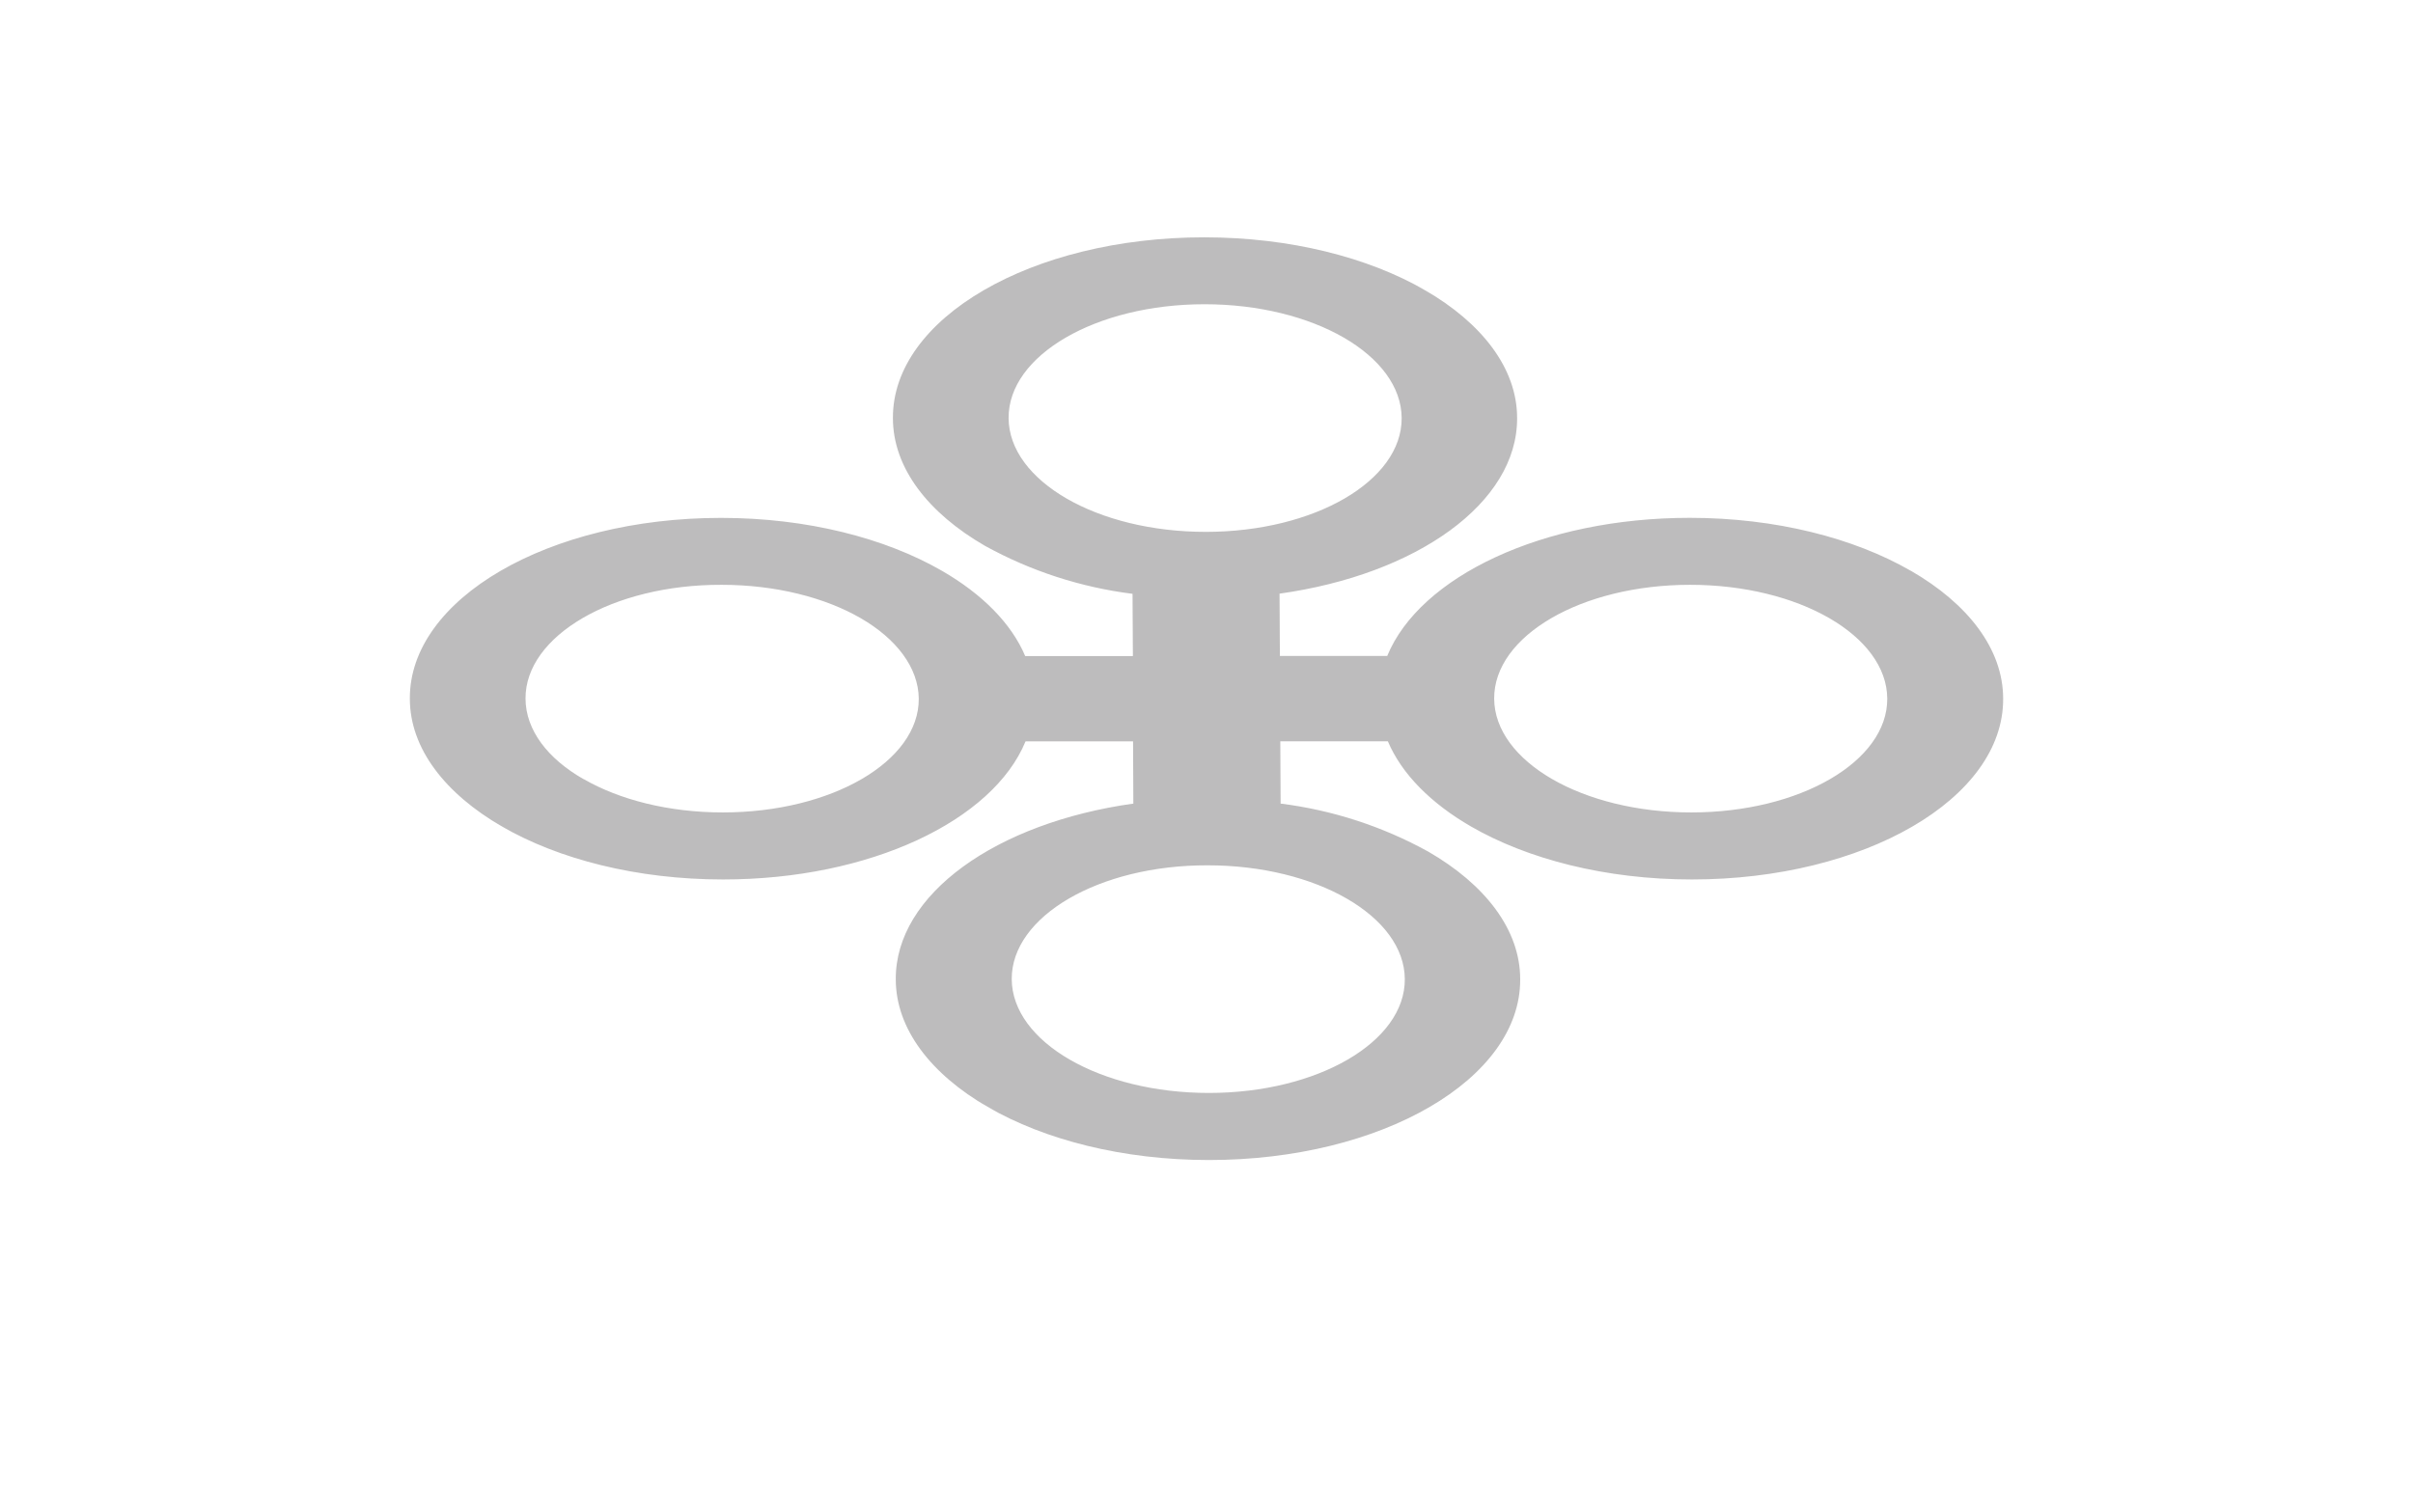
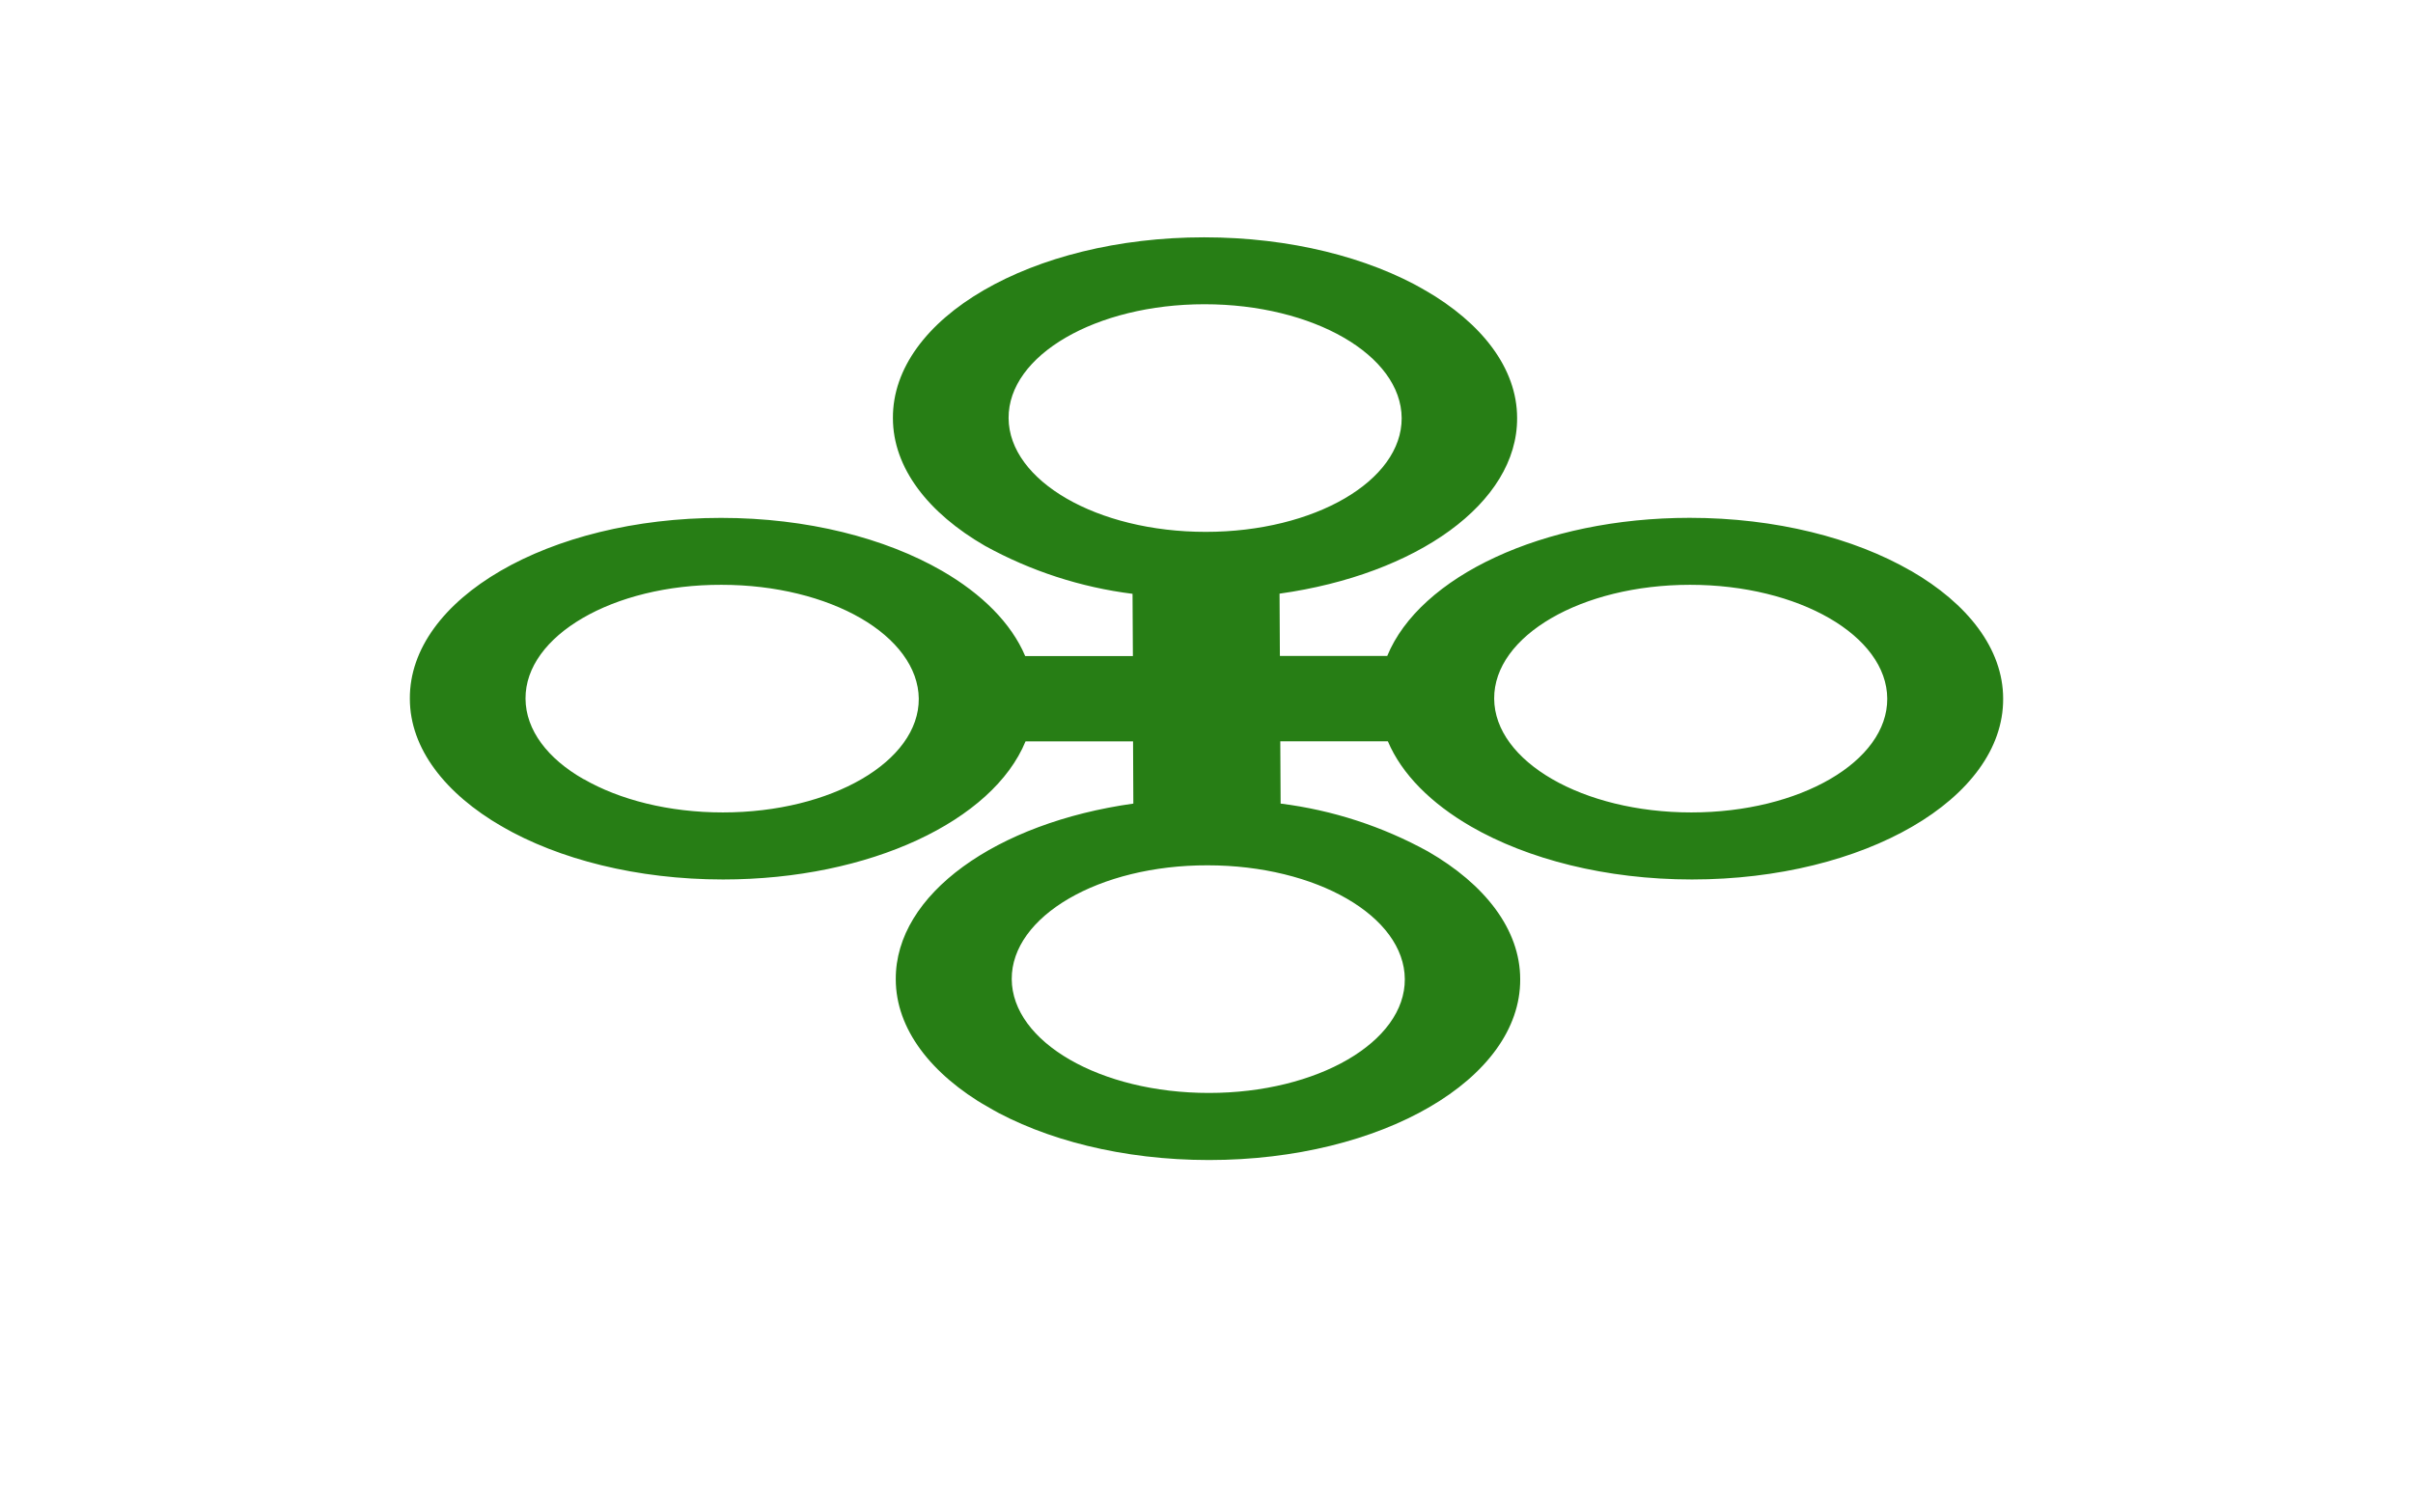
<svg xmlns="http://www.w3.org/2000/svg" id="ceb4c34f-79d5-4092-becc-85b58ff76099" data-name="Layer 1" width="422.84" height="264.93" viewBox="0 0 422.84 264.93">
  <defs>
    <clipPath id="18db48c4-d3f0-4b57-8ad4-dbf8e89fc607">
      <polygon points="49.16 122.46 210.89 28.47 373.69 122.46 211.95 216.45 49.16 122.46" style="fill:none" />
    </clipPath>
  </defs>
-   <g style="opacity:0.3">
+   <g style="opacity:1">
    <g style="isolation:isolate">
      <g style="clip-path:url(#18db48c4-d3f0-4b57-8ad4-dbf8e89fc607)">
-         <path d="M102.25,136.57C96,133,92.12,128,92.09,122.46c-.06-11,15.31-20,34.33-19.95,9.51,0,18.14,2.23,24.39,5.84S160.94,117,161,122.46c.07,11-15.3,19.95-34.33,19.95-9.51,0-18.13-2.23-24.38-5.84m85.17,49.17c-6.25-3.61-10.14-8.6-10.17-14.11-.06-11,15.31-20,34.33-19.95,9.51,0,18.14,2.23,24.39,5.84s10.13,8.6,10.16,14.11c.07,11-15.3,19.95-34.33,19.95-9.51,0-18.13-2.23-24.38-5.84m-.55-98.35c-6.25-3.61-10.14-8.6-10.17-14.11-.06-11,15.3-19.95,34.33-19.95,9.51,0,18.14,2.23,24.39,5.84s10.13,8.6,10.16,14.11c.06,11-15.3,19.95-34.33,19.95-9.51,0-18.13-2.23-24.38-5.84M272,136.57c-6.25-3.61-10.14-8.6-10.17-14.11-.06-11,15.3-19.95,34.33-19.95,9.51,0,18.14,2.23,24.39,5.84s10.13,8.6,10.16,14.11c.06,11-15.3,19.95-34.33,19.95-9.51,0-18.13-2.23-24.38-5.84m62.83-36.52c-9.93-5.73-23.63-9.28-38.74-9.28-25.77,0-47.3,10.32-53,24.21H224.28l-.06-10.92c24-3.36,41.71-15.87,41.63-30.79,0-8.75-6.22-16.67-16.15-22.41S226.07,41.6,211,41.6c-30.22,0-54.63,14.19-54.53,31.69,0,8.75,6.22,16.67,16.15,22.4a72.15,72.15,0,0,0,25.84,8.4l.06,10.91H179.65c-2.43-5.75-7.57-10.89-14.58-14.94-9.93-5.73-23.62-9.28-38.72-9.28-30.22,0-54.63,14.19-54.53,31.69,0,8.75,6.22,16.67,16.15,22.41s23.63,9.28,38.74,9.28c25.77,0,47.3-10.32,53-24.21h18.84l.05,10.91c-24,3.36-41.71,15.87-41.63,30.79,0,8.75,6.22,16.67,16.15,22.41s23.63,9.28,38.74,9.28c30.22,0,54.63-14.19,54.53-31.69,0-8.75-6.21-16.66-16.14-22.39a72.14,72.14,0,0,0-25.84-8.4l-.06-10.92H243.2c2.43,5.75,7.57,10.89,14.58,14.94,9.93,5.73,23.61,9.28,38.71,9.28,30.22,0,54.63-14.19,54.53-31.69,0-8.75-6.22-16.67-16.15-22.41" style="fill:#231f20" />
+         <path d="M102.25,136.57C96,133,92.12,128,92.09,122.46c-.06-11,15.31-20,34.33-19.95,9.51,0,18.14,2.23,24.39,5.84S160.94,117,161,122.46c.07,11-15.3,19.95-34.33,19.95-9.51,0-18.13-2.23-24.38-5.84m85.17,49.17c-6.25-3.61-10.14-8.6-10.17-14.11-.06-11,15.31-20,34.33-19.95,9.51,0,18.14,2.23,24.39,5.84s10.13,8.6,10.16,14.11c.07,11-15.3,19.95-34.33,19.95-9.51,0-18.13-2.23-24.38-5.84m-.55-98.35c-6.25-3.61-10.14-8.6-10.17-14.11-.06-11,15.3-19.95,34.33-19.95,9.51,0,18.14,2.23,24.39,5.84s10.13,8.6,10.16,14.11c.06,11-15.3,19.95-34.33,19.95-9.51,0-18.13-2.23-24.38-5.84M272,136.57c-6.25-3.61-10.14-8.6-10.17-14.11-.06-11,15.3-19.95,34.33-19.95,9.51,0,18.14,2.23,24.39,5.84s10.13,8.6,10.16,14.11c.06,11-15.3,19.95-34.33,19.95-9.51,0-18.13-2.23-24.38-5.84m62.83-36.52c-9.93-5.73-23.63-9.28-38.74-9.28-25.77,0-47.3,10.32-53,24.21H224.28l-.06-10.92c24-3.36,41.71-15.87,41.63-30.79,0-8.75-6.22-16.67-16.15-22.41S226.07,41.6,211,41.6c-30.22,0-54.63,14.19-54.53,31.69,0,8.75,6.22,16.67,16.15,22.4a72.15,72.15,0,0,0,25.84,8.4l.06,10.91H179.65c-2.43-5.75-7.57-10.89-14.58-14.94-9.93-5.73-23.62-9.28-38.72-9.28-30.22,0-54.63,14.19-54.53,31.69,0,8.75,6.22,16.67,16.15,22.41s23.63,9.28,38.74,9.28c25.77,0,47.3-10.32,53-24.21h18.84l.05,10.91c-24,3.36-41.71,15.87-41.63,30.79,0,8.75,6.22,16.67,16.15,22.41s23.63,9.28,38.74,9.28c30.22,0,54.63-14.19,54.53-31.69,0-8.75-6.21-16.66-16.14-22.39a72.14,72.14,0,0,0-25.84-8.4l-.06-10.92H243.2c2.43,5.75,7.57,10.89,14.58,14.94,9.93,5.73,23.61,9.28,38.71,9.28,30.22,0,54.63-14.19,54.53-31.69,0-8.75-6.22-16.67-16.15-22.41" style="fill:#277e15" />
      </g>
    </g>
  </g>
</svg>
